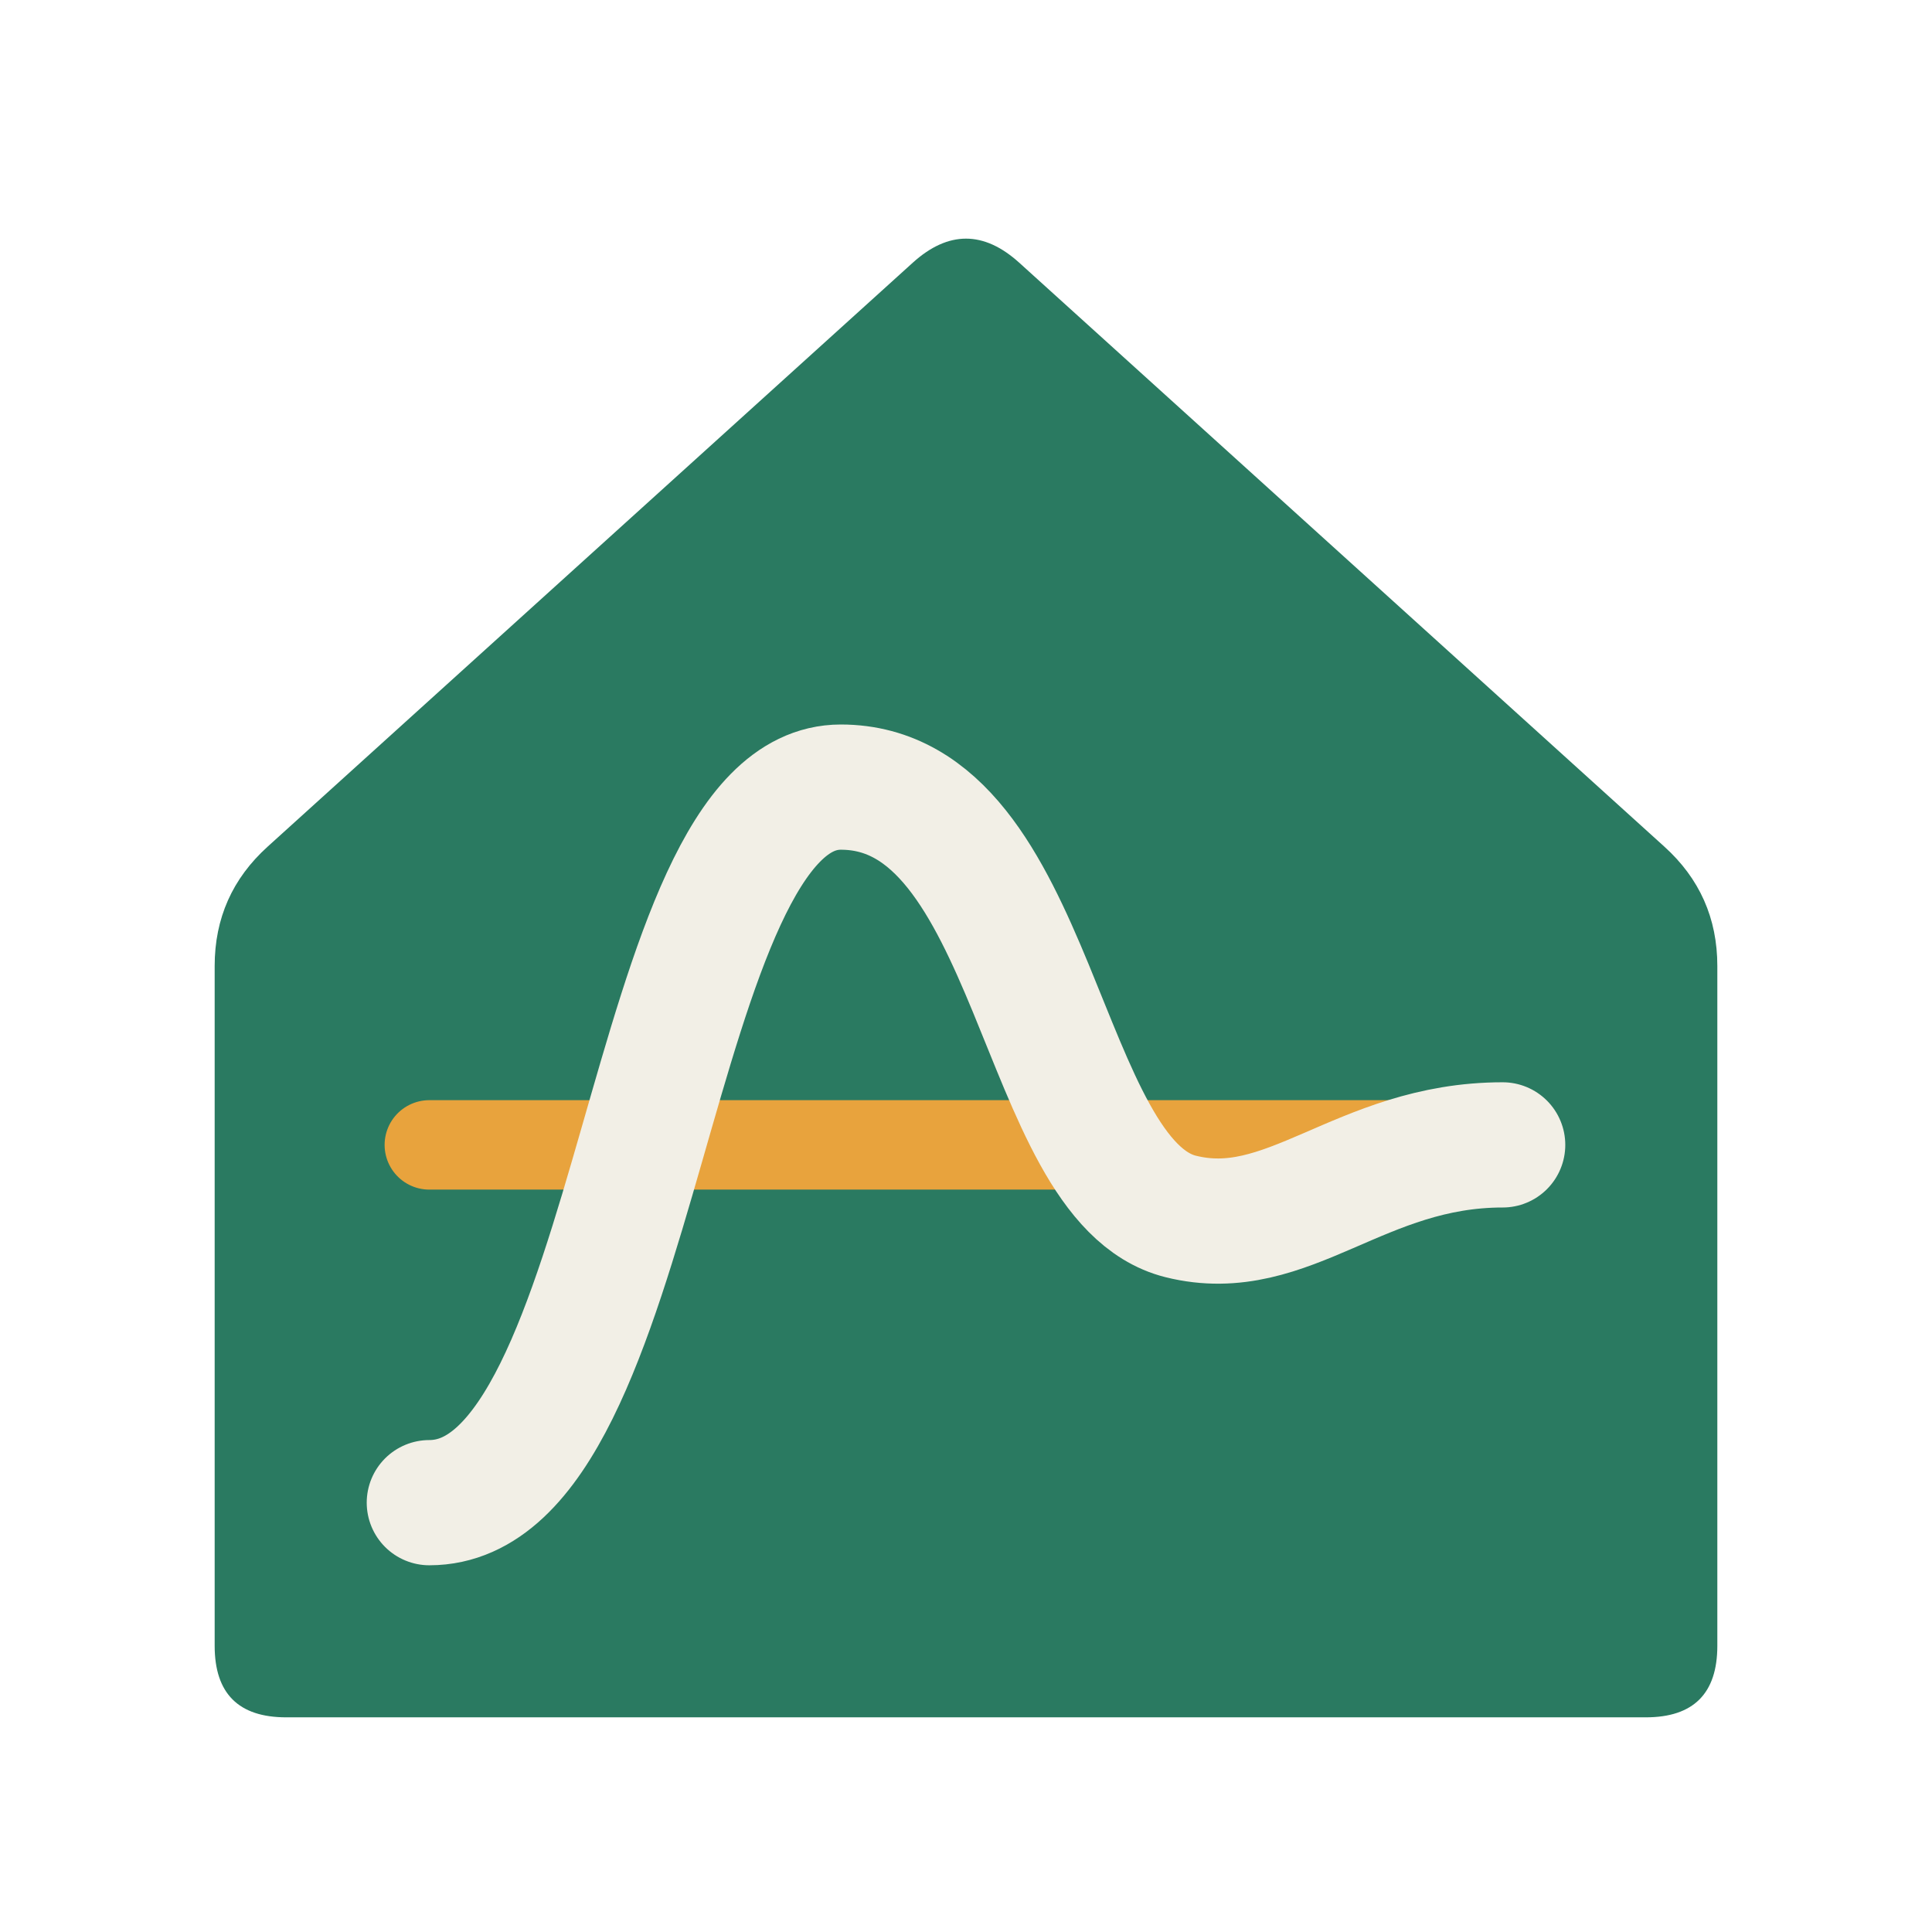
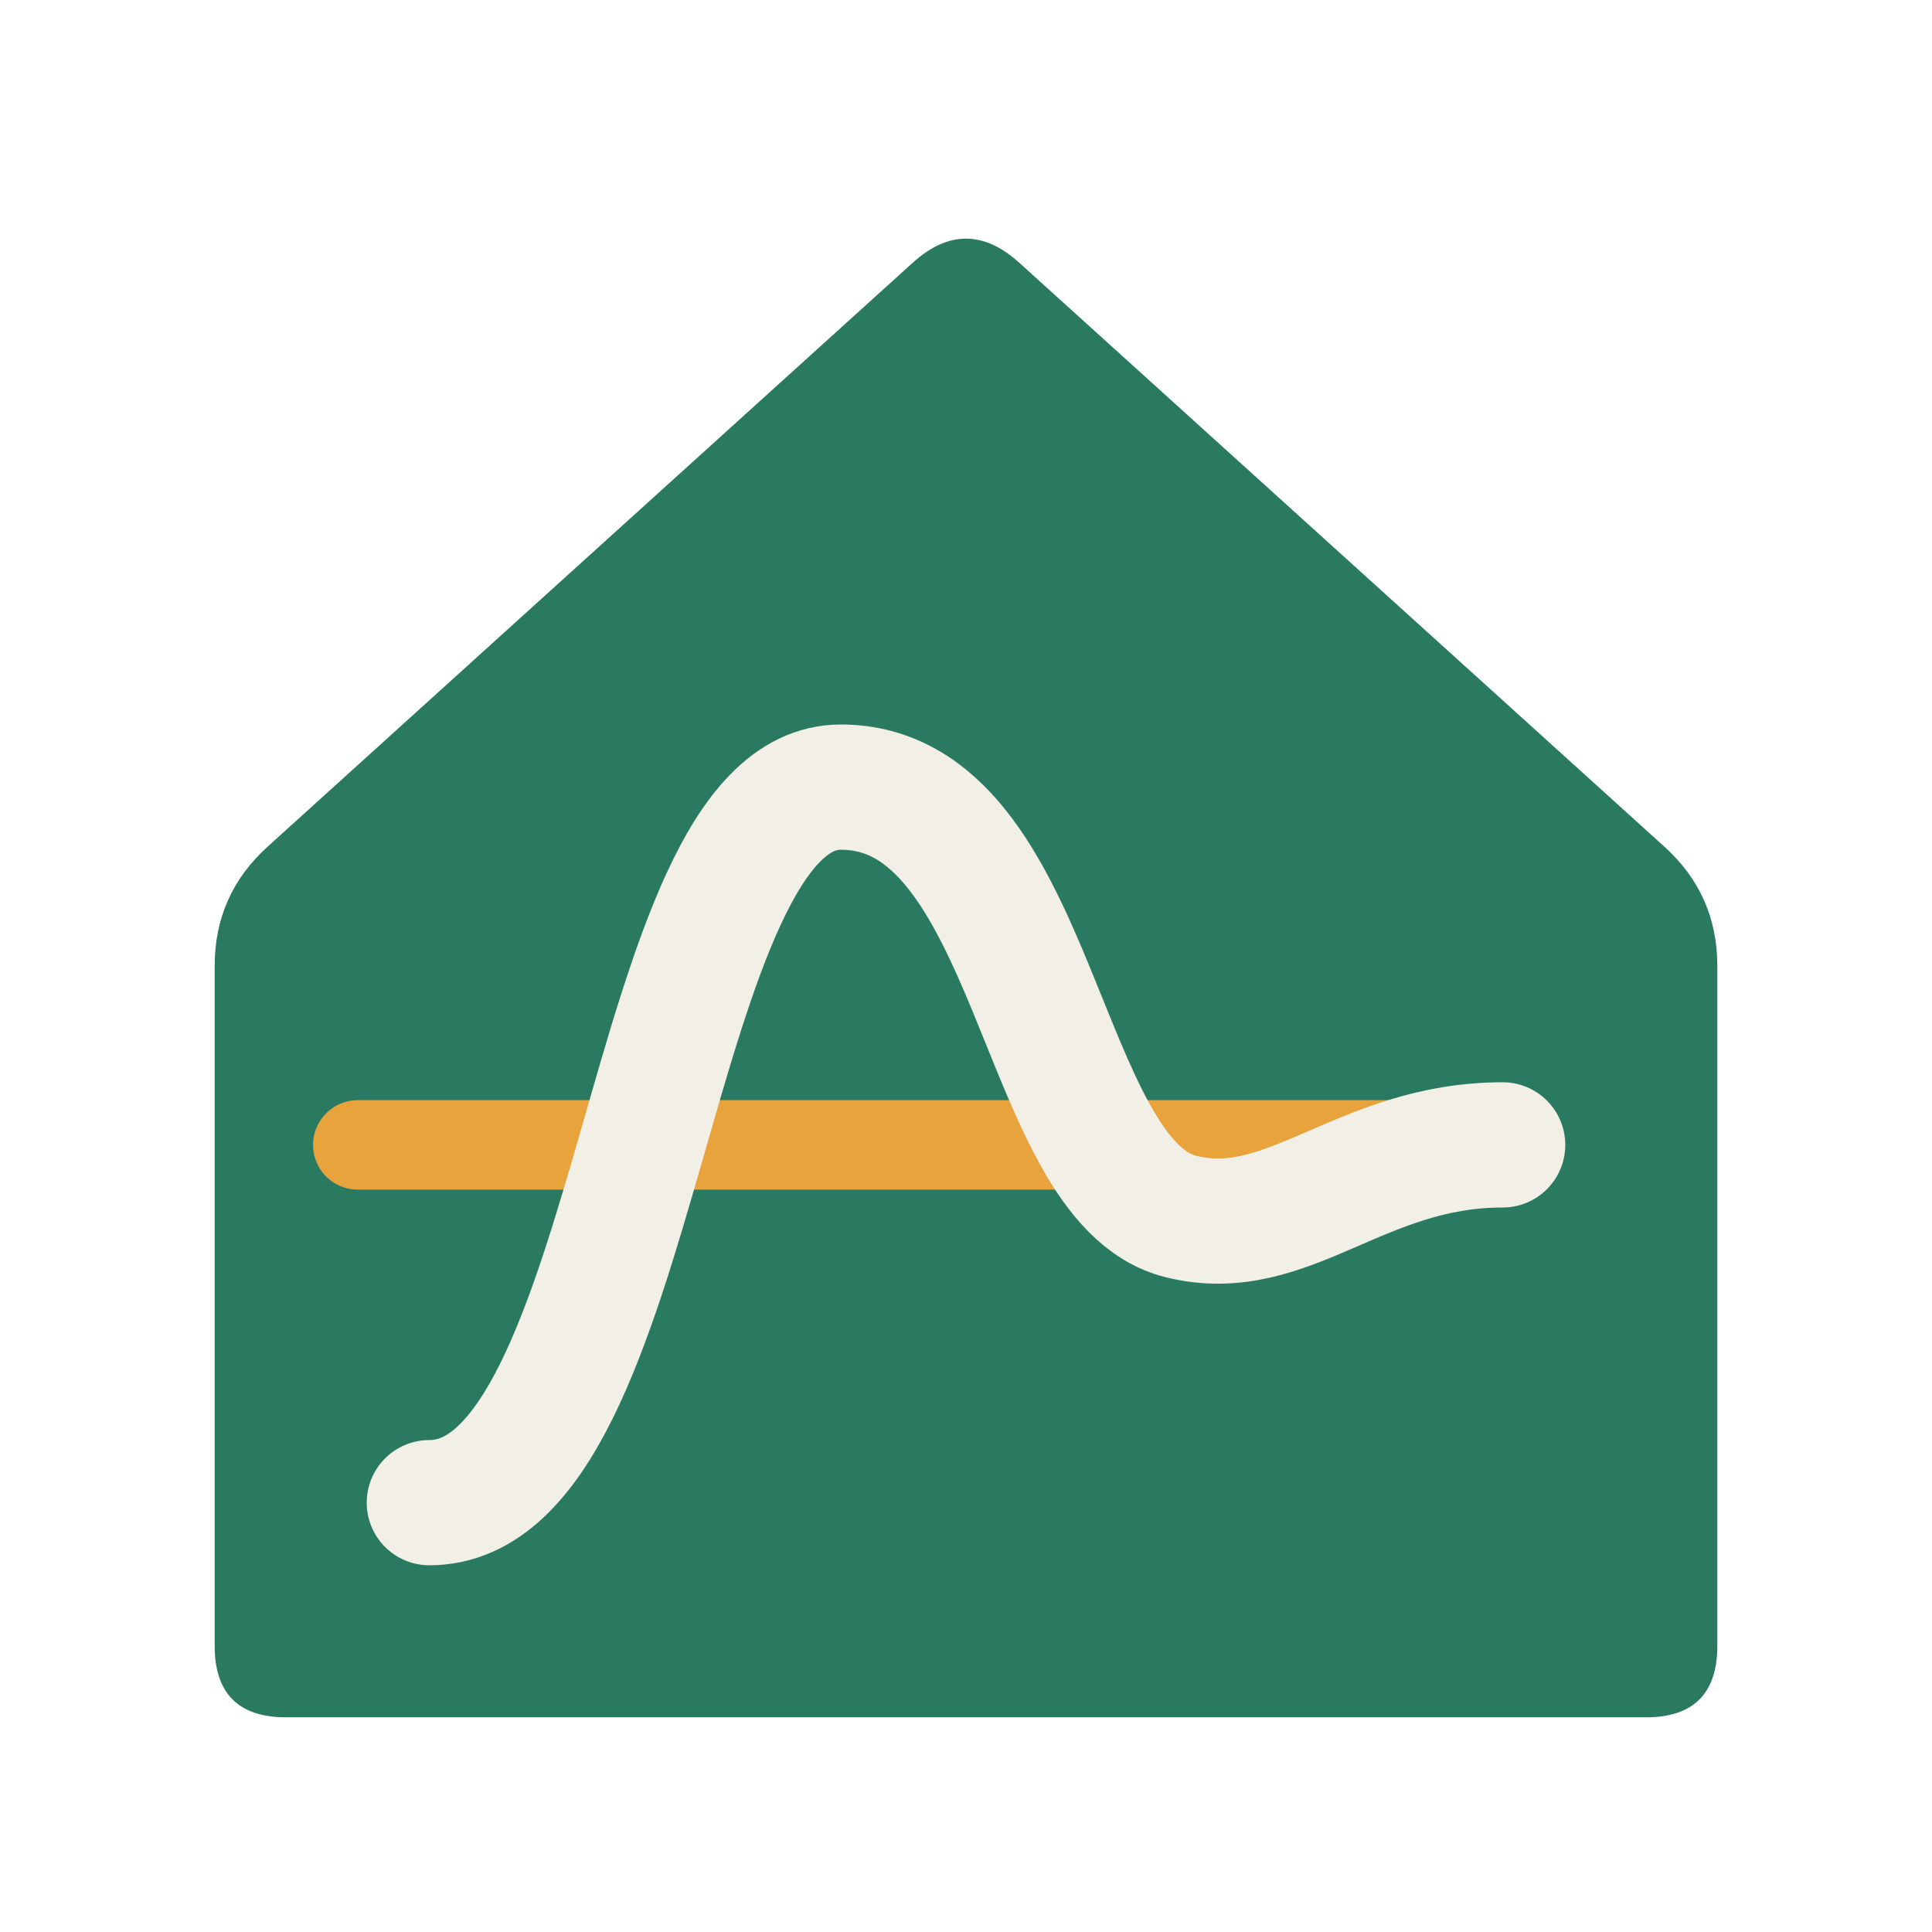
<svg xmlns="http://www.w3.org/2000/svg" viewBox="0 0 108 108" width="108" height="108">
  <path d="M51.03,14.68 Q54,12 56.97,14.68 L93.03,47.32 Q96,50 96.00,54.00 L96.00,92.00 Q96,96 92.00,96.00 L16.00,96.00 Q12,96 12.00,92.00 L12.00,54.00 Q12,50 14.97,47.32 Z" fill="#2A7A61" />
-   <path d="M24,64 H84" stroke="#E8A33D" stroke-width="5" stroke-linecap="round" />
+   <path d="M20,64 H84" stroke="#E8A33D" stroke-width="5" stroke-linecap="round" />
  <path d="M24,84 C36,84 36,44 47,44 C58,44 58,66 66,68 C72,69.5 76,64 84,64" fill="none" stroke="#F2EFE6" stroke-width="7" stroke-linecap="round" stroke-linejoin="round" />
</svg>
